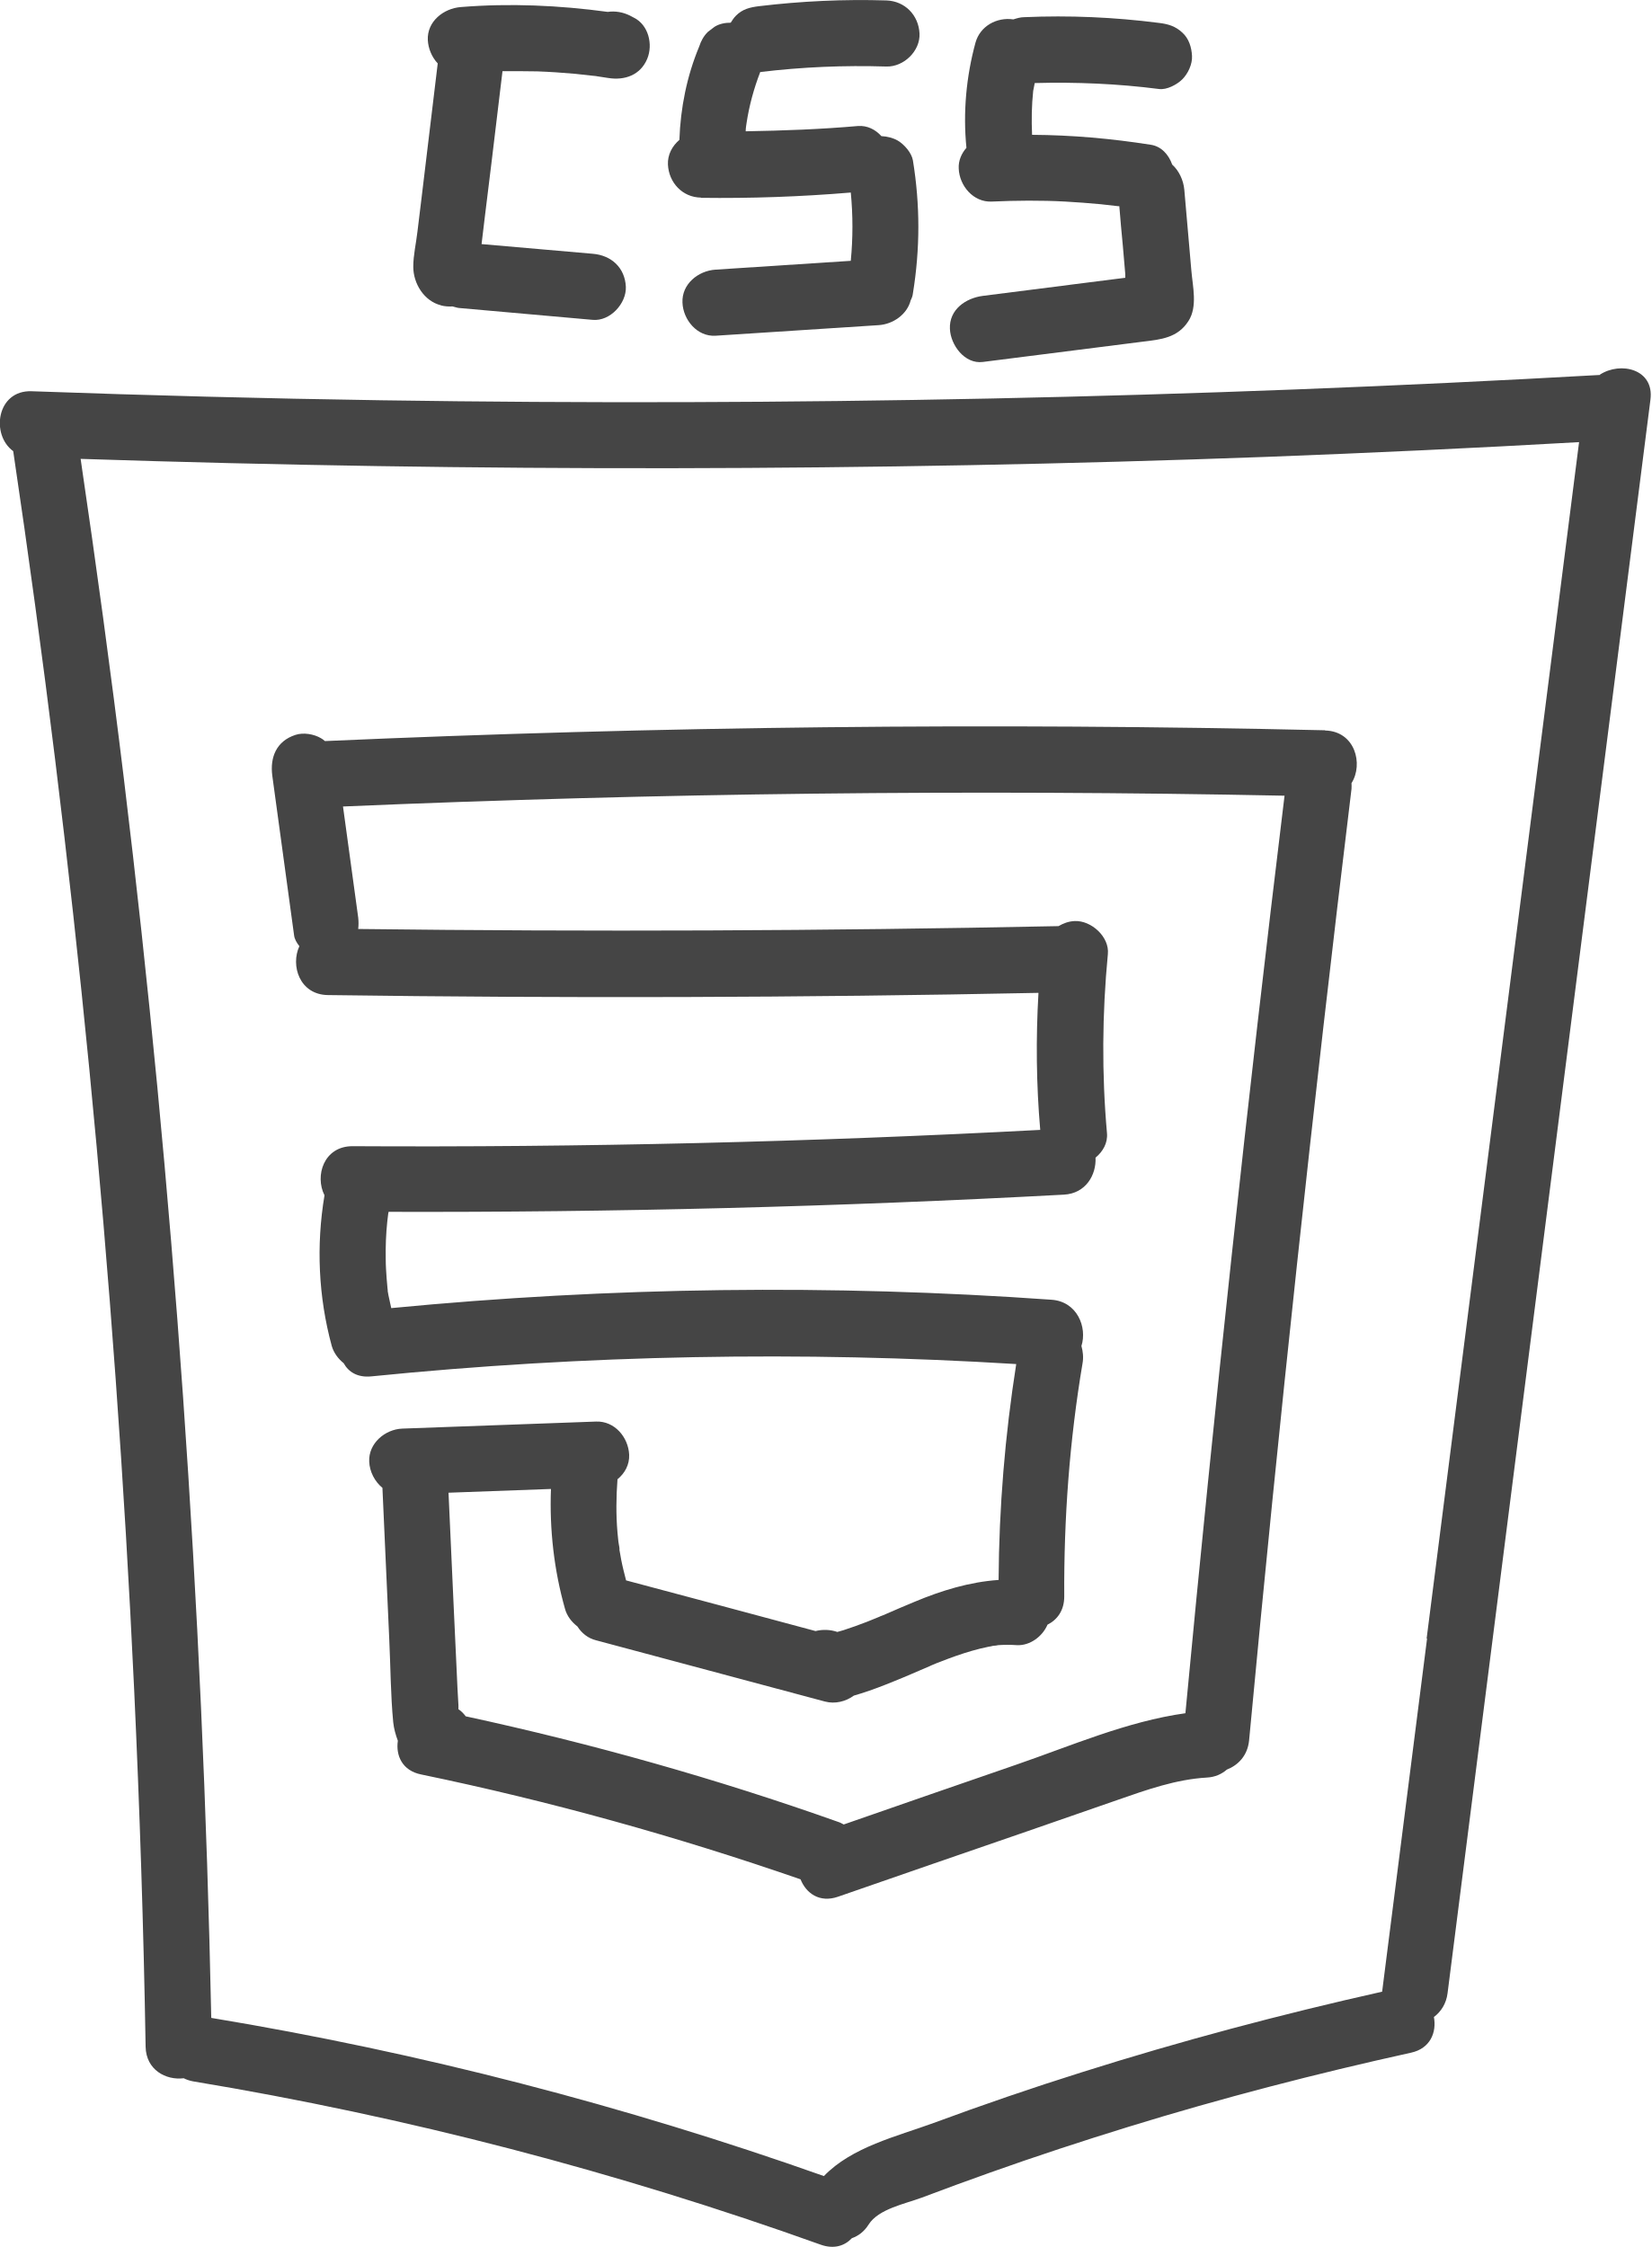
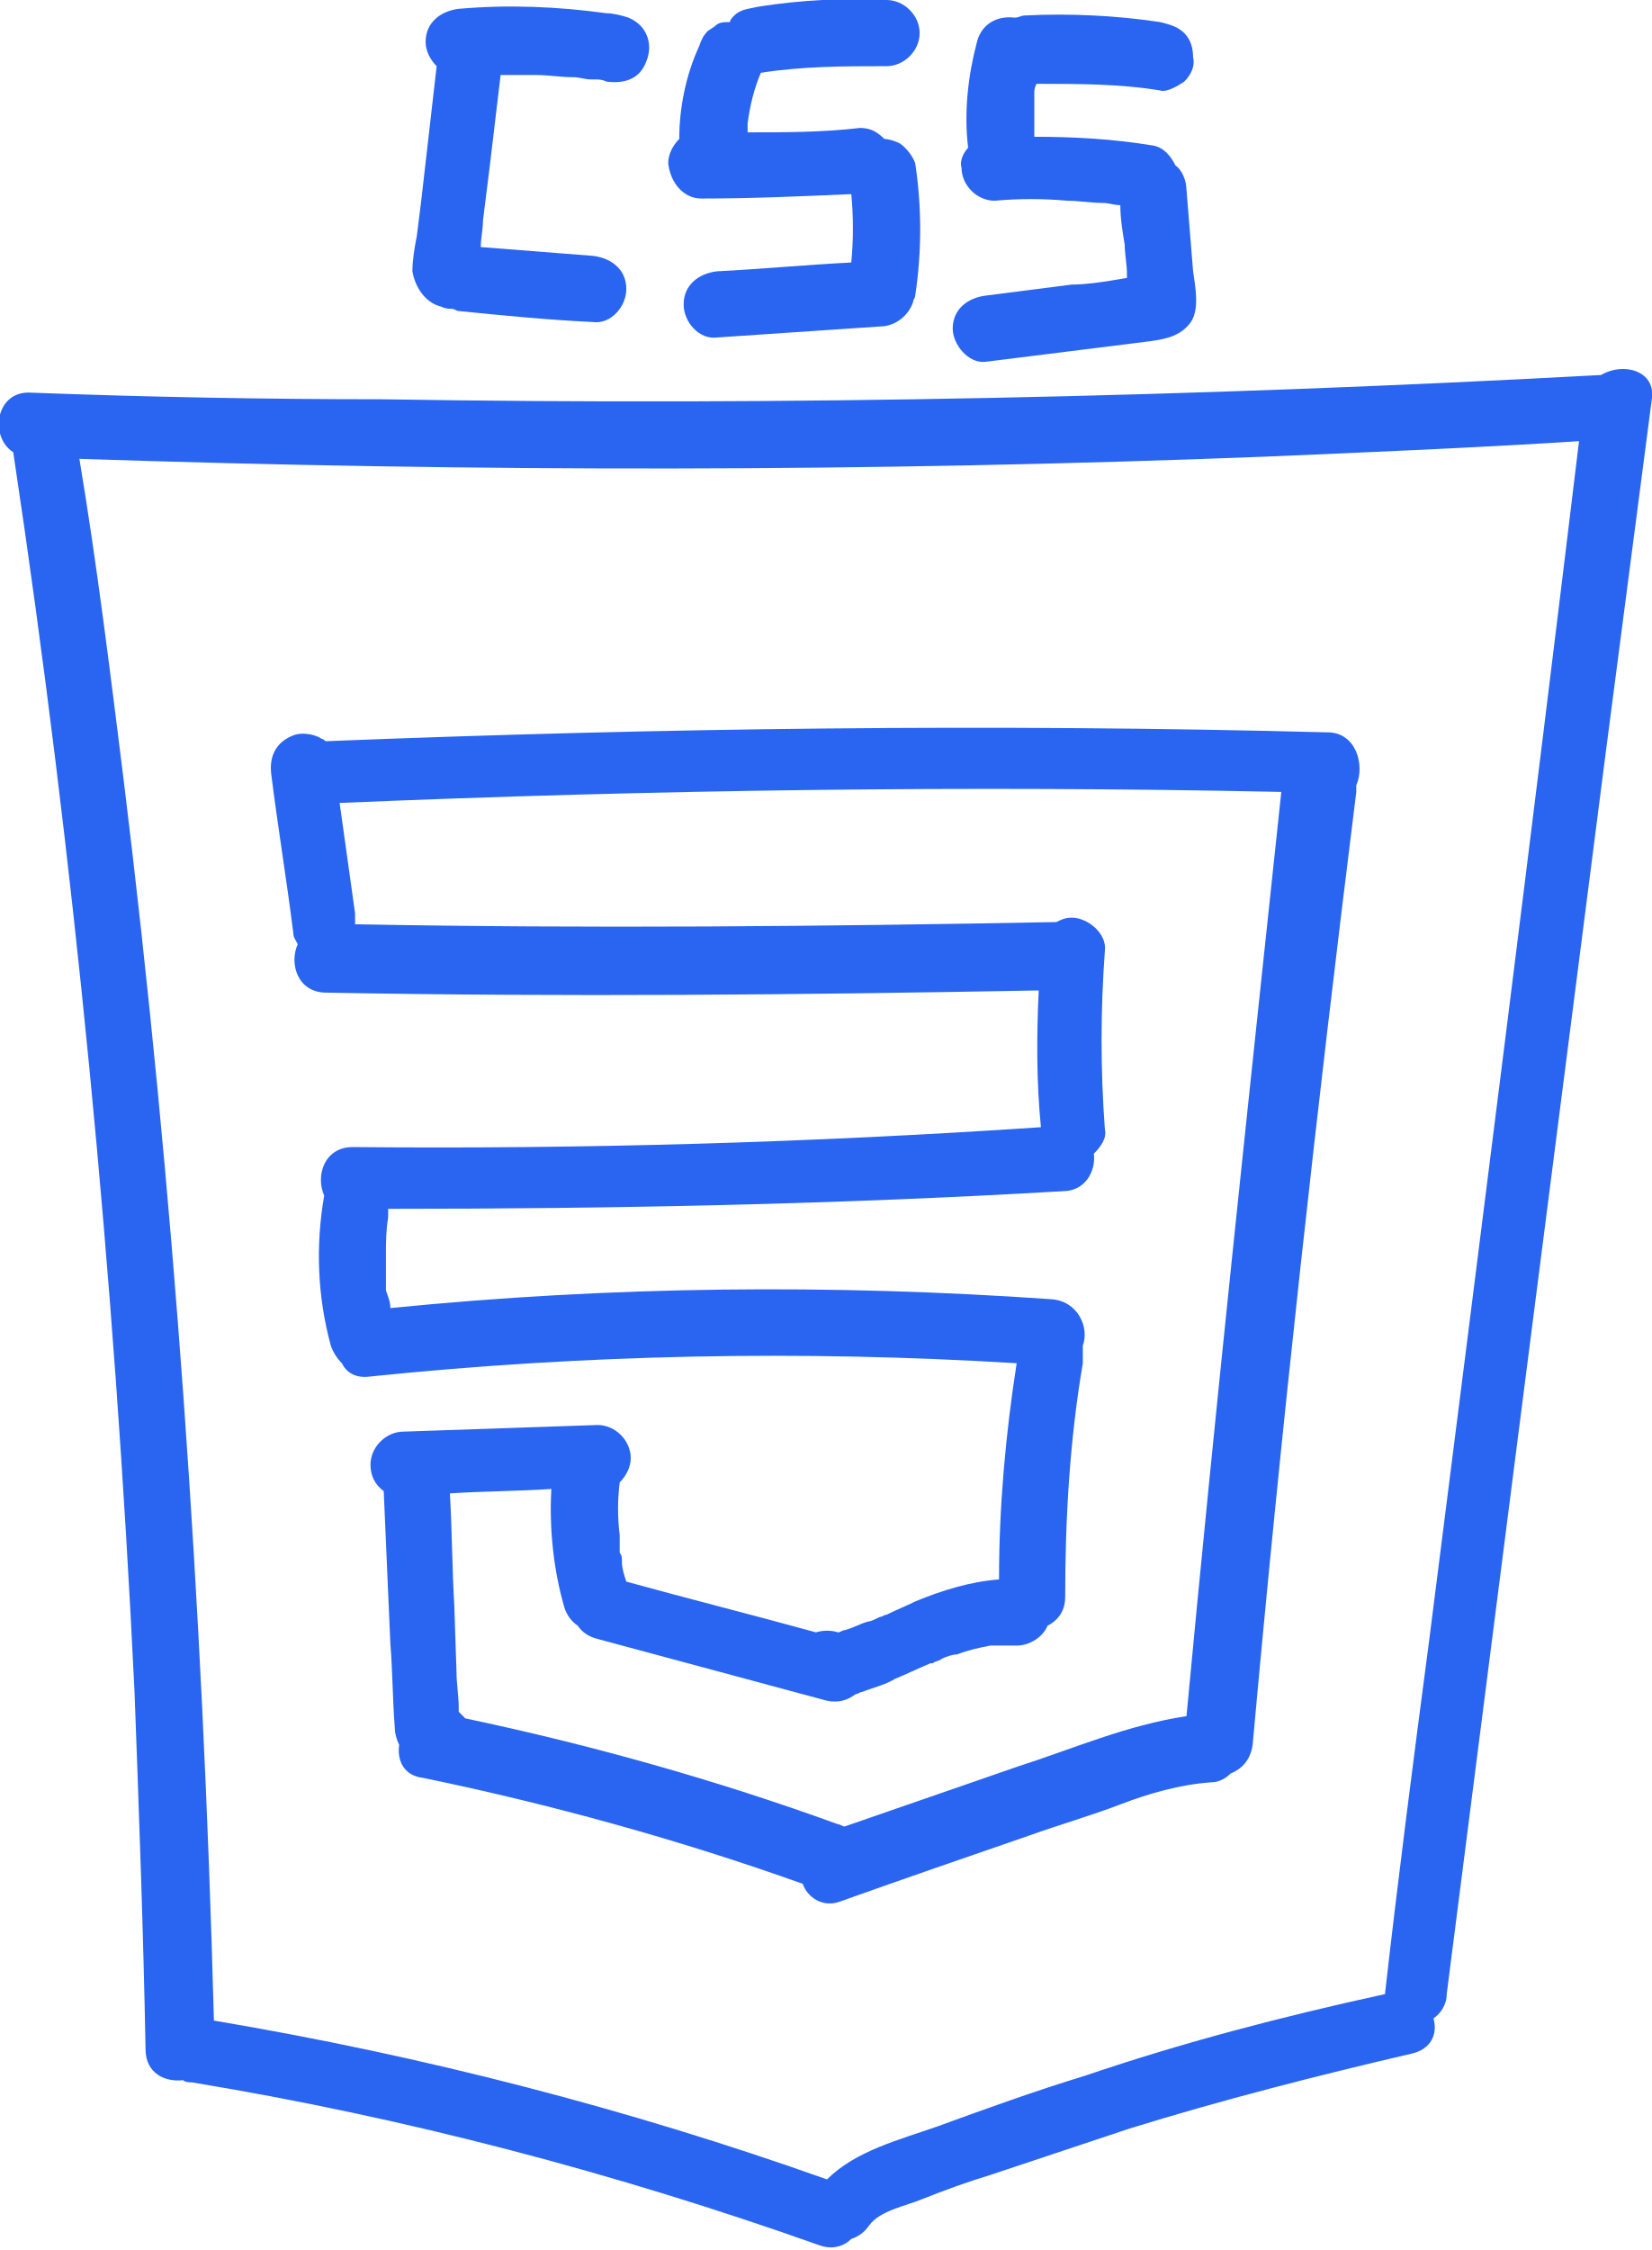
- <svg xmlns="http://www.w3.org/2000/svg" viewBox="0 0 74.95 102">
-   <defs>
-     <style>.d{fill:#454545;}</style>
-   </defs>
-   <g id="a" />
+ <svg xmlns="http://www.w3.org/2000/svg" version="1.1" id="Capa_1" x="0px" y="0px" viewBox="0 0 74.9 102" style="enable-background:new 0 0 74.9 102;" xml:space="preserve">
+   <style type="text/css">
+ 	.st0{fill:#2965F1;}
+ </style>
+   <g id="a">
+ </g>
  <g id="b">
    <g id="c">
      <g>
-         <path class="d" d="M72.64,17.02c-18.42,1.04-36.88,1.43-55.33,1.15-5.29-.08-10.58-.22-15.87-.41-1.59-.06-1.87,1.97-.84,2.72,2.77,18.63,4.61,37.4,5.49,56.22,.25,5.4,.43,10.81,.52,16.21,.02,1.05,.92,1.53,1.73,1.43,.12,.06,.26,.11,.42,.14,9.71,1.61,19.25,4.1,28.51,7.42,.6,.21,1.08,.04,1.4-.3,.29-.1,.56-.3,.76-.62,.45-.71,1.66-.94,2.41-1.22,1.03-.39,2.07-.77,3.11-1.14,2.08-.74,4.18-1.43,6.29-2.08,4.22-1.3,8.5-2.41,12.81-3.36,.88-.19,1.17-.93,1.04-1.62,.32-.24,.56-.6,.62-1.08,2.39-18.75,4.77-37.49,7.16-56.24,.68-5.37,1.37-10.73,2.05-16.1,.18-1.38-1.35-1.75-2.3-1.13Zm-7.86,57.36c-.68,5.34-1.36,10.69-2.04,16.03-4.6,1.03-9.15,2.24-13.64,3.66-2.26,.71-4.5,1.48-6.72,2.3-1.67,.61-3.71,1.09-4.98,2.41-9.04-3.2-18.34-5.61-27.81-7.18-.39-18.81-1.7-37.6-3.97-56.28-.59-4.84-1.25-9.67-1.96-14.49,17.93,.59,35.88,.57,53.81-.09,4.74-.18,9.48-.4,14.21-.67-2.31,18.1-4.61,36.21-6.92,54.31Z" />
-         <path class="d" d="M60.15,33.15c-15.13-.35-30.27-.18-45.4,.49-.06-.05-.12-.1-.18-.13-.32-.19-.8-.27-1.16-.15-.86,.28-1.16,1.01-1.05,1.85,.33,2.42,.66,4.83,.99,7.25,.02,.17,.12,.34,.24,.49-.41,.88,.01,2.2,1.29,2.22,10.75,.15,21.51,.12,32.26-.1-.12,2.07-.1,4.15,.08,6.22-10.4,.55-20.81,.8-31.22,.74-1.3,0-1.72,1.34-1.27,2.23-.38,2.27-.28,4.6,.33,6.84,.09,.31,.29,.58,.54,.78,.22,.4,.63,.66,1.25,.6,9.73-.98,19.52-1.16,29.28-.56-.51,3.24-.78,6.51-.8,9.8-1.32,.09-2.59,.48-3.81,.99-.43,.18-.86,.36-1.29,.55-.09,.04-.18,.08-.27,.11l-.04,.02c-.18,.07-.36,.15-.54,.22-.36,.14-.72,.27-1.09,.39-.09,.03-.19,.05-.28,.08-.32-.11-.67-.12-.99-.04-2.87-.77-5.73-1.54-8.6-2.3-.08-.31-.16-.62-.22-.93-.03-.15-.05-.3-.08-.45v-.07c0-.06-.05-.27-.05-.32-.01-.13-.03-.27-.04-.4-.07-.81-.06-1.62,0-2.42,.33-.27,.55-.66,.53-1.12-.04-.79-.66-1.53-1.5-1.5-2.93,.11-5.87,.21-8.8,.32-.78,.03-1.54,.67-1.5,1.5,.02,.46,.25,.9,.6,1.19,.1,2.29,.21,4.58,.31,6.88,.06,1.25,.06,2.51,.18,3.76,.03,.29,.11,.57,.21,.84-.1,.67,.2,1.36,1.06,1.53,5.84,1.21,11.59,2.81,17.22,4.76,.25,.63,.86,1.08,1.7,.79,2.85-.99,5.71-1.98,8.56-2.96,1.37-.48,2.75-.95,4.12-1.43,1.32-.46,2.66-.94,4.07-1.02,.37-.02,.67-.16,.9-.36,.51-.2,.94-.63,1.01-1.32,1.35-14.42,2.9-28.82,4.65-43.2,.01-.09,0-.18,0-.26,.55-.87,.16-2.36-1.2-2.39Zm-6.34,44.62c-2.65,.37-5.19,1.48-7.69,2.34-2.61,.9-5.21,1.8-7.82,2.71-.08-.04-.16-.09-.26-.12-5.52-1.96-11.17-3.55-16.9-4.79-.09-.12-.2-.24-.33-.32v-.18c-.03-.52-.06-1.05-.08-1.57l-.14-3.01c-.08-1.69-.15-3.38-.23-5.07,1.55-.06,3.1-.11,4.65-.17-.07,1.84,.14,3.69,.64,5.45,.09,.32,.3,.59,.56,.79,.19,.3,.48,.54,.85,.63l10.39,2.78c.46,.12,.94,0,1.31-.27,.11-.03,.23-.07,.33-.1,.51-.16,1-.35,1.49-.55,.55-.22,1.09-.46,1.63-.69,.04-.02,.05-.02,.04-.02l.07-.03c.13-.06,.27-.11,.4-.16,.22-.09,.45-.17,.67-.25,.49-.17,.99-.32,1.49-.42,.02,0,.13-.02,.2-.04,.06,0,.21-.02,.23-.03,.28-.02,.57-.02,.85,0,.59,.03,1.16-.39,1.39-.93,.44-.22,.76-.64,.76-1.28-.02-3.54,.24-7.08,.83-10.58,.05-.27,.02-.54-.05-.79,.27-.85-.19-2.02-1.36-2.1-9.99-.71-20.01-.58-29.97,.38-.05-.26-.12-.51-.16-.77v-.06s-.01-.03-.01-.07c-.01-.15-.03-.31-.04-.46-.02-.29-.04-.57-.04-.86-.01-.57,.01-1.14,.07-1.71,0-.05,.03-.21,.03-.25,0-.06,.02-.13,.03-.19,10.22,.03,20.44-.23,30.65-.78,1-.05,1.48-.9,1.44-1.68,.33-.27,.56-.66,.52-1.11-.24-2.7-.22-5.42,.04-8.13,.08-.78-.75-1.53-1.5-1.5-.29,.01-.53,.11-.74,.23-10.6,.22-21.19,.26-31.79,.13,.02-.17,.02-.34,0-.52l-.69-5.04c14.24-.61,28.49-.78,42.74-.49-1.69,13.86-3.19,27.75-4.5,41.65Z" />
-         <path class="d" d="M20,13.86c.19,.05,.37,.06,.54,.05,.1,.02,.19,.06,.29,.07,2.03,.18,4.05,.36,6.08,.54,.78,.07,1.53-.74,1.5-1.5-.04-.87-.66-1.43-1.5-1.5l-5.05-.44c.05-.42,.1-.83,.15-1.25l.3-2.44,.5-4.16c.53,0,1.06,0,1.58,.01,.57,.02,1.14,.06,1.71,.11,.27,.03,.55,.06,.82,.09,.06,0,.18,.02,.23,.03,.15,.02,.31,.05,.46,.07,.75,.12,1.46-.13,1.77-.87,.27-.65,.06-1.54-.61-1.87l-.19-.1c-.31-.15-.66-.21-.99-.16-2.21-.3-4.44-.4-6.67-.22-.78,.06-1.54,.65-1.5,1.5,.02,.38,.18,.77,.45,1.06l-.73,6.07-.19,1.56c-.06,.53-.19,1.07-.19,1.6,0,.76,.49,1.56,1.26,1.75Z" />
-         <path class="d" d="M31.81,8.98c2.27,.03,4.54-.05,6.81-.24,.1,1.03,.1,2.07,0,3.1-2.05,.13-4.1,.27-6.14,.4-.78,.05-1.54,.65-1.5,1.5,.03,.77,.66,1.55,1.5,1.5l7.4-.48c.66-.04,1.3-.49,1.46-1.13,.05-.1,.09-.2,.1-.31,.33-2.03,.33-4.02,0-6.04-.06-.35-.4-.73-.69-.9-.21-.12-.48-.19-.74-.2-.27-.3-.64-.49-1.06-.46-1.7,.15-3.39,.21-5.1,.24,0-.13,.02-.25,.04-.38,.12-.79,.33-1.56,.62-2.31,1.9-.23,3.81-.31,5.73-.25,.79,.02,1.54-.71,1.5-1.5-.04-.83-.66-1.47-1.5-1.5-1.93-.06-3.86,.03-5.78,.26-.41,.05-.76,.13-1.06,.44-.09,.09-.16,.2-.23,.31-.26,0-.52,.05-.74,.19l-.3,.23c-.19,.19-.31,.41-.39,.66-.56,1.34-.85,2.79-.9,4.24-.33,.28-.54,.68-.52,1.12,.04,.82,.66,1.49,1.5,1.5Z" />
-         <path class="d" d="M48.56,12.93l-3.94,.5c-.78,.1-1.54,.62-1.5,1.5,.03,.73,.67,1.61,1.5,1.5,2.42-.31,4.83-.61,7.25-.92,.83-.1,1.59-.17,2.08-.94,.42-.65,.19-1.57,.13-2.29l-.32-3.67c-.04-.43-.24-.86-.55-1.14-.16-.45-.49-.83-.98-.9-1.78-.28-3.58-.44-5.38-.45-.03-.67-.02-1.33,.05-1.99,.02-.12,.05-.24,.07-.36,1.89-.05,3.77,.03,5.64,.27,.35,.05,.82-.2,1.06-.44,.26-.26,.46-.69,.44-1.06-.02-.39-.14-.79-.44-1.06-.31-.29-.64-.39-1.06-.44-2.03-.26-4.07-.35-6.12-.26-.17,0-.33,.05-.49,.1-.75-.11-1.51,.3-1.72,1.06-.42,1.54-.57,3.17-.41,4.77-.22,.25-.37,.58-.35,.94,.03,.78,.66,1.54,1.5,1.5,1.11-.05,2.23-.06,3.34,0,.53,.03,1.07,.07,1.6,.12,.27,.03,.53,.06,.8,.09h.05c.05,.6,.1,1.2,.16,1.8,.04,.43,.07,.85,.11,1.28v.17l-.56,.07c-.66,.08-1.31,.17-1.97,.25Z" />
+         <path class="st0" d="M72.6,17c-18.4,1-36.9,1.4-55.3,1.1C12,18.1,6.7,18,1.4,17.8c-1.6-0.1-1.9,2-0.8,2.7     c2.8,18.6,4.6,37.4,5.5,56.2c0.2,5.4,0.4,10.8,0.5,16.2c0,1.1,0.9,1.5,1.7,1.4c0.1,0.1,0.3,0.1,0.4,0.1     c9.7,1.6,19.2,4.1,28.5,7.4c0.6,0.2,1.1,0,1.4-0.3c0.3-0.1,0.6-0.3,0.8-0.6c0.5-0.7,1.7-0.9,2.4-1.2c1-0.4,2.1-0.8,3.1-1.1     c2.1-0.7,4.2-1.4,6.3-2.1c4.2-1.3,8.5-2.4,12.8-3.4c0.9-0.2,1.2-0.9,1-1.6c0.3-0.2,0.6-0.6,0.6-1.1c2.4-18.8,4.8-37.5,7.2-56.2     c0.7-5.4,1.4-10.7,2.1-16.1C75.1,16.8,73.6,16.4,72.6,17L72.6,17z M64.8,74.4c-0.7,5.3-1.4,10.7-2,16c-4.6,1-9.2,2.2-13.6,3.7     c-2.3,0.7-4.5,1.5-6.7,2.3c-1.7,0.6-3.7,1.1-5,2.4c-9-3.2-18.3-5.6-27.8-7.2C9.2,72.8,7.9,54,5.6,35.3c-0.6-4.8-1.2-9.7-2-14.5     c17.9,0.6,35.9,0.6,53.8-0.1c4.7-0.2,9.5-0.4,14.2-0.7C69.4,38.2,67.1,56.3,64.8,74.4L64.8,74.4z" />
+         <path class="st0" d="M60.2,33.2C45,32.8,29.9,33,14.8,33.6c-0.1,0-0.1-0.1-0.2-0.1c-0.3-0.2-0.8-0.3-1.2-0.2     c-0.9,0.3-1.2,1-1.1,1.8c0.3,2.4,0.7,4.8,1,7.2c0,0.2,0.1,0.3,0.2,0.5c-0.4,0.9,0,2.2,1.3,2.2c10.8,0.2,21.5,0.1,32.3-0.1     c-0.1,2.1-0.1,4.2,0.1,6.2C36.8,51.8,26.4,52.1,16,52c-1.3,0-1.7,1.3-1.3,2.2c-0.4,2.3-0.3,4.6,0.3,6.8c0.1,0.3,0.3,0.6,0.5,0.8     c0.2,0.4,0.6,0.7,1.3,0.6c9.7-1,19.5-1.2,29.3-0.6c-0.5,3.2-0.8,6.5-0.8,9.8c-1.3,0.1-2.6,0.5-3.8,1c-0.4,0.2-0.9,0.4-1.3,0.6     c-0.1,0-0.2,0.1-0.3,0.1l0,0c-0.2,0.1-0.4,0.2-0.5,0.2c-0.4,0.1-0.7,0.3-1.1,0.4c-0.1,0-0.2,0.1-0.3,0.1c-0.3-0.1-0.7-0.1-1,0     c-2.9-0.8-5.7-1.5-8.6-2.3c-0.1-0.3-0.2-0.6-0.2-0.9c0-0.2,0-0.3-0.1-0.4v-0.1c0-0.1,0-0.3,0-0.3c0-0.1,0-0.3,0-0.4     c-0.1-0.8-0.1-1.6,0-2.4c0.3-0.3,0.5-0.7,0.5-1.1c0-0.8-0.7-1.5-1.5-1.5c-2.9,0.1-5.9,0.2-8.8,0.3c-0.8,0-1.5,0.7-1.5,1.5     c0,0.5,0.2,0.9,0.6,1.2c0.1,2.3,0.2,4.6,0.3,6.9c0.1,1.2,0.1,2.5,0.2,3.8c0,0.3,0.1,0.6,0.2,0.8c-0.1,0.7,0.2,1.4,1.1,1.5     c5.8,1.2,11.6,2.8,17.2,4.8c0.2,0.6,0.9,1.1,1.7,0.8c2.8-1,5.7-2,8.6-3c1.4-0.5,2.8-0.9,4.1-1.4c1.3-0.5,2.7-0.9,4.1-1     c0.4,0,0.7-0.2,0.9-0.4c0.5-0.2,0.9-0.6,1-1.3c1.3-14.4,2.9-28.8,4.7-43.2c0-0.1,0-0.2,0-0.3C61.9,34.7,61.5,33.2,60.2,33.2     L60.2,33.2z M53.8,77.8c-2.7,0.4-5.2,1.5-7.7,2.3c-2.6,0.9-5.2,1.8-7.8,2.7c-0.1,0-0.2-0.1-0.3-0.1c-5.5-2-11.2-3.6-16.9-4.8     c-0.1-0.1-0.2-0.2-0.3-0.3v-0.2c0-0.5-0.1-1.1-0.1-1.6l-0.1-3c-0.1-1.7-0.1-3.4-0.2-5.1c1.5-0.1,3.1-0.1,4.6-0.2     c-0.1,1.8,0.1,3.7,0.6,5.4c0.1,0.3,0.3,0.6,0.6,0.8c0.2,0.3,0.5,0.5,0.9,0.6l10.4,2.8c0.5,0.1,0.9,0,1.3-0.3     c0.1,0,0.2-0.1,0.3-0.1c0.5-0.2,1-0.3,1.5-0.6c0.5-0.2,1.1-0.5,1.6-0.7c0,0,0,0,0,0l0.1,0c0.1-0.1,0.3-0.1,0.4-0.2     c0.2-0.1,0.5-0.2,0.7-0.2c0.5-0.2,1-0.3,1.5-0.4c0,0,0.1,0,0.2,0c0.1,0,0.2,0,0.2,0c0.3,0,0.6,0,0.8,0c0.6,0,1.2-0.4,1.4-0.9     c0.4-0.2,0.8-0.6,0.8-1.3c0-3.5,0.2-7.1,0.8-10.6c0-0.3,0-0.5,0-0.8c0.3-0.8-0.2-2-1.4-2.1c-10-0.7-20-0.6-30,0.4     c0-0.3-0.1-0.5-0.2-0.8v-0.1c0,0,0,0,0-0.1c0-0.2,0-0.3,0-0.5c0-0.3,0-0.6,0-0.9c0-0.6,0-1.1,0.1-1.7c0,0,0-0.2,0-0.2     c0-0.1,0-0.1,0-0.2c10.2,0,20.4-0.2,30.6-0.8c1,0,1.5-0.9,1.4-1.7c0.3-0.3,0.6-0.7,0.5-1.1c-0.2-2.7-0.2-5.4,0-8.1     c0.1-0.8-0.8-1.5-1.5-1.5c-0.3,0-0.5,0.1-0.7,0.2c-10.6,0.2-21.2,0.3-31.8,0.1c0-0.2,0-0.3,0-0.5l-0.7-5     c14.2-0.6,28.5-0.8,42.7-0.5C56.6,50,55.1,63.9,53.8,77.8L53.8,77.8z" />
+         <path class="st0" d="M20,13.9c0.2,0.1,0.4,0.1,0.5,0.1c0.1,0,0.2,0.1,0.3,0.1c2,0.2,4,0.4,6.1,0.5c0.8,0.1,1.5-0.7,1.5-1.5     c0-0.9-0.7-1.4-1.5-1.5l-5.1-0.4c0-0.4,0.1-0.8,0.1-1.2l0.3-2.4l0.5-4.2c0.5,0,1.1,0,1.6,0c0.6,0,1.1,0.1,1.7,0.1     c0.3,0,0.5,0.1,0.8,0.1c0.1,0,0.2,0,0.2,0c0.1,0,0.3,0,0.5,0.1c0.8,0.1,1.5-0.1,1.8-0.9c0.3-0.7,0.1-1.5-0.6-1.9l-0.2-0.1     c-0.3-0.1-0.7-0.2-1-0.2c-2.2-0.3-4.4-0.4-6.7-0.2c-0.8,0.1-1.5,0.6-1.5,1.5c0,0.4,0.2,0.8,0.5,1.1l-0.7,6.1l-0.2,1.6     c-0.1,0.5-0.2,1.1-0.2,1.6C18.8,12.9,19.2,13.7,20,13.9L20,13.9z" />
+         <path class="st0" d="M31.8,9c2.3,0,4.5-0.1,6.8-0.2c0.1,1,0.1,2.1,0,3.1c-2,0.1-4.1,0.3-6.1,0.4c-0.8,0.1-1.5,0.6-1.5,1.5     c0,0.8,0.7,1.6,1.5,1.5l7.4-0.5c0.7,0,1.3-0.5,1.5-1.1c0-0.1,0.1-0.2,0.1-0.3c0.3-2,0.3-4,0-6c-0.1-0.3-0.4-0.7-0.7-0.9     c-0.2-0.1-0.5-0.2-0.7-0.2c-0.3-0.3-0.6-0.5-1.1-0.5c-1.7,0.2-3.4,0.2-5.1,0.2c0-0.1,0-0.2,0-0.4C34,4.8,34.2,4,34.5,3.3     C36.4,3,38.3,3,40.2,3c0.8,0,1.5-0.7,1.5-1.5c0-0.8-0.7-1.5-1.5-1.5c-1.9-0.1-3.9,0-5.8,0.3c-0.4,0.1-0.8,0.1-1.1,0.4     c-0.1,0.1-0.2,0.2-0.2,0.3c-0.3,0-0.5,0-0.7,0.2l-0.3,0.2c-0.2,0.2-0.3,0.4-0.4,0.7c-0.6,1.3-0.9,2.8-0.9,4.2     c-0.3,0.3-0.5,0.7-0.5,1.1C30.4,8.3,31,9,31.8,9L31.8,9z" />
+         <path class="st0" d="M48.6,12.9l-3.9,0.5c-0.8,0.1-1.5,0.6-1.5,1.5c0,0.7,0.7,1.6,1.5,1.5c2.4-0.3,4.8-0.6,7.2-0.9     c0.8-0.1,1.6-0.2,2.1-0.9c0.4-0.6,0.2-1.6,0.1-2.3l-0.3-3.7c0-0.4-0.2-0.9-0.5-1.1c-0.2-0.4-0.5-0.8-1-0.9     c-1.8-0.3-3.6-0.4-5.4-0.4c0-0.7,0-1.3,0-2c0-0.1,0-0.2,0.1-0.4c1.9,0,3.8,0,5.6,0.3c0.3,0.1,0.8-0.2,1.1-0.4     c0.3-0.3,0.5-0.7,0.4-1.1c0-0.4-0.1-0.8-0.4-1.1C53.4,1.2,53,1.1,52.6,1c-2-0.3-4.1-0.4-6.1-0.3c-0.2,0-0.3,0.1-0.5,0.1     c-0.8-0.1-1.5,0.3-1.7,1.1c-0.4,1.5-0.6,3.2-0.4,4.8c-0.2,0.2-0.4,0.6-0.3,0.9c0,0.8,0.7,1.5,1.5,1.5c1.1-0.1,2.2-0.1,3.3,0     c0.5,0,1.1,0.1,1.6,0.1c0.3,0,0.5,0.1,0.8,0.1h0c0,0.6,0.1,1.2,0.2,1.8c0,0.4,0.1,0.9,0.1,1.3v0.2l-0.6,0.1     C49.9,12.8,49.2,12.9,48.6,12.9L48.6,12.9z" />
      </g>
    </g>
  </g>
</svg>
